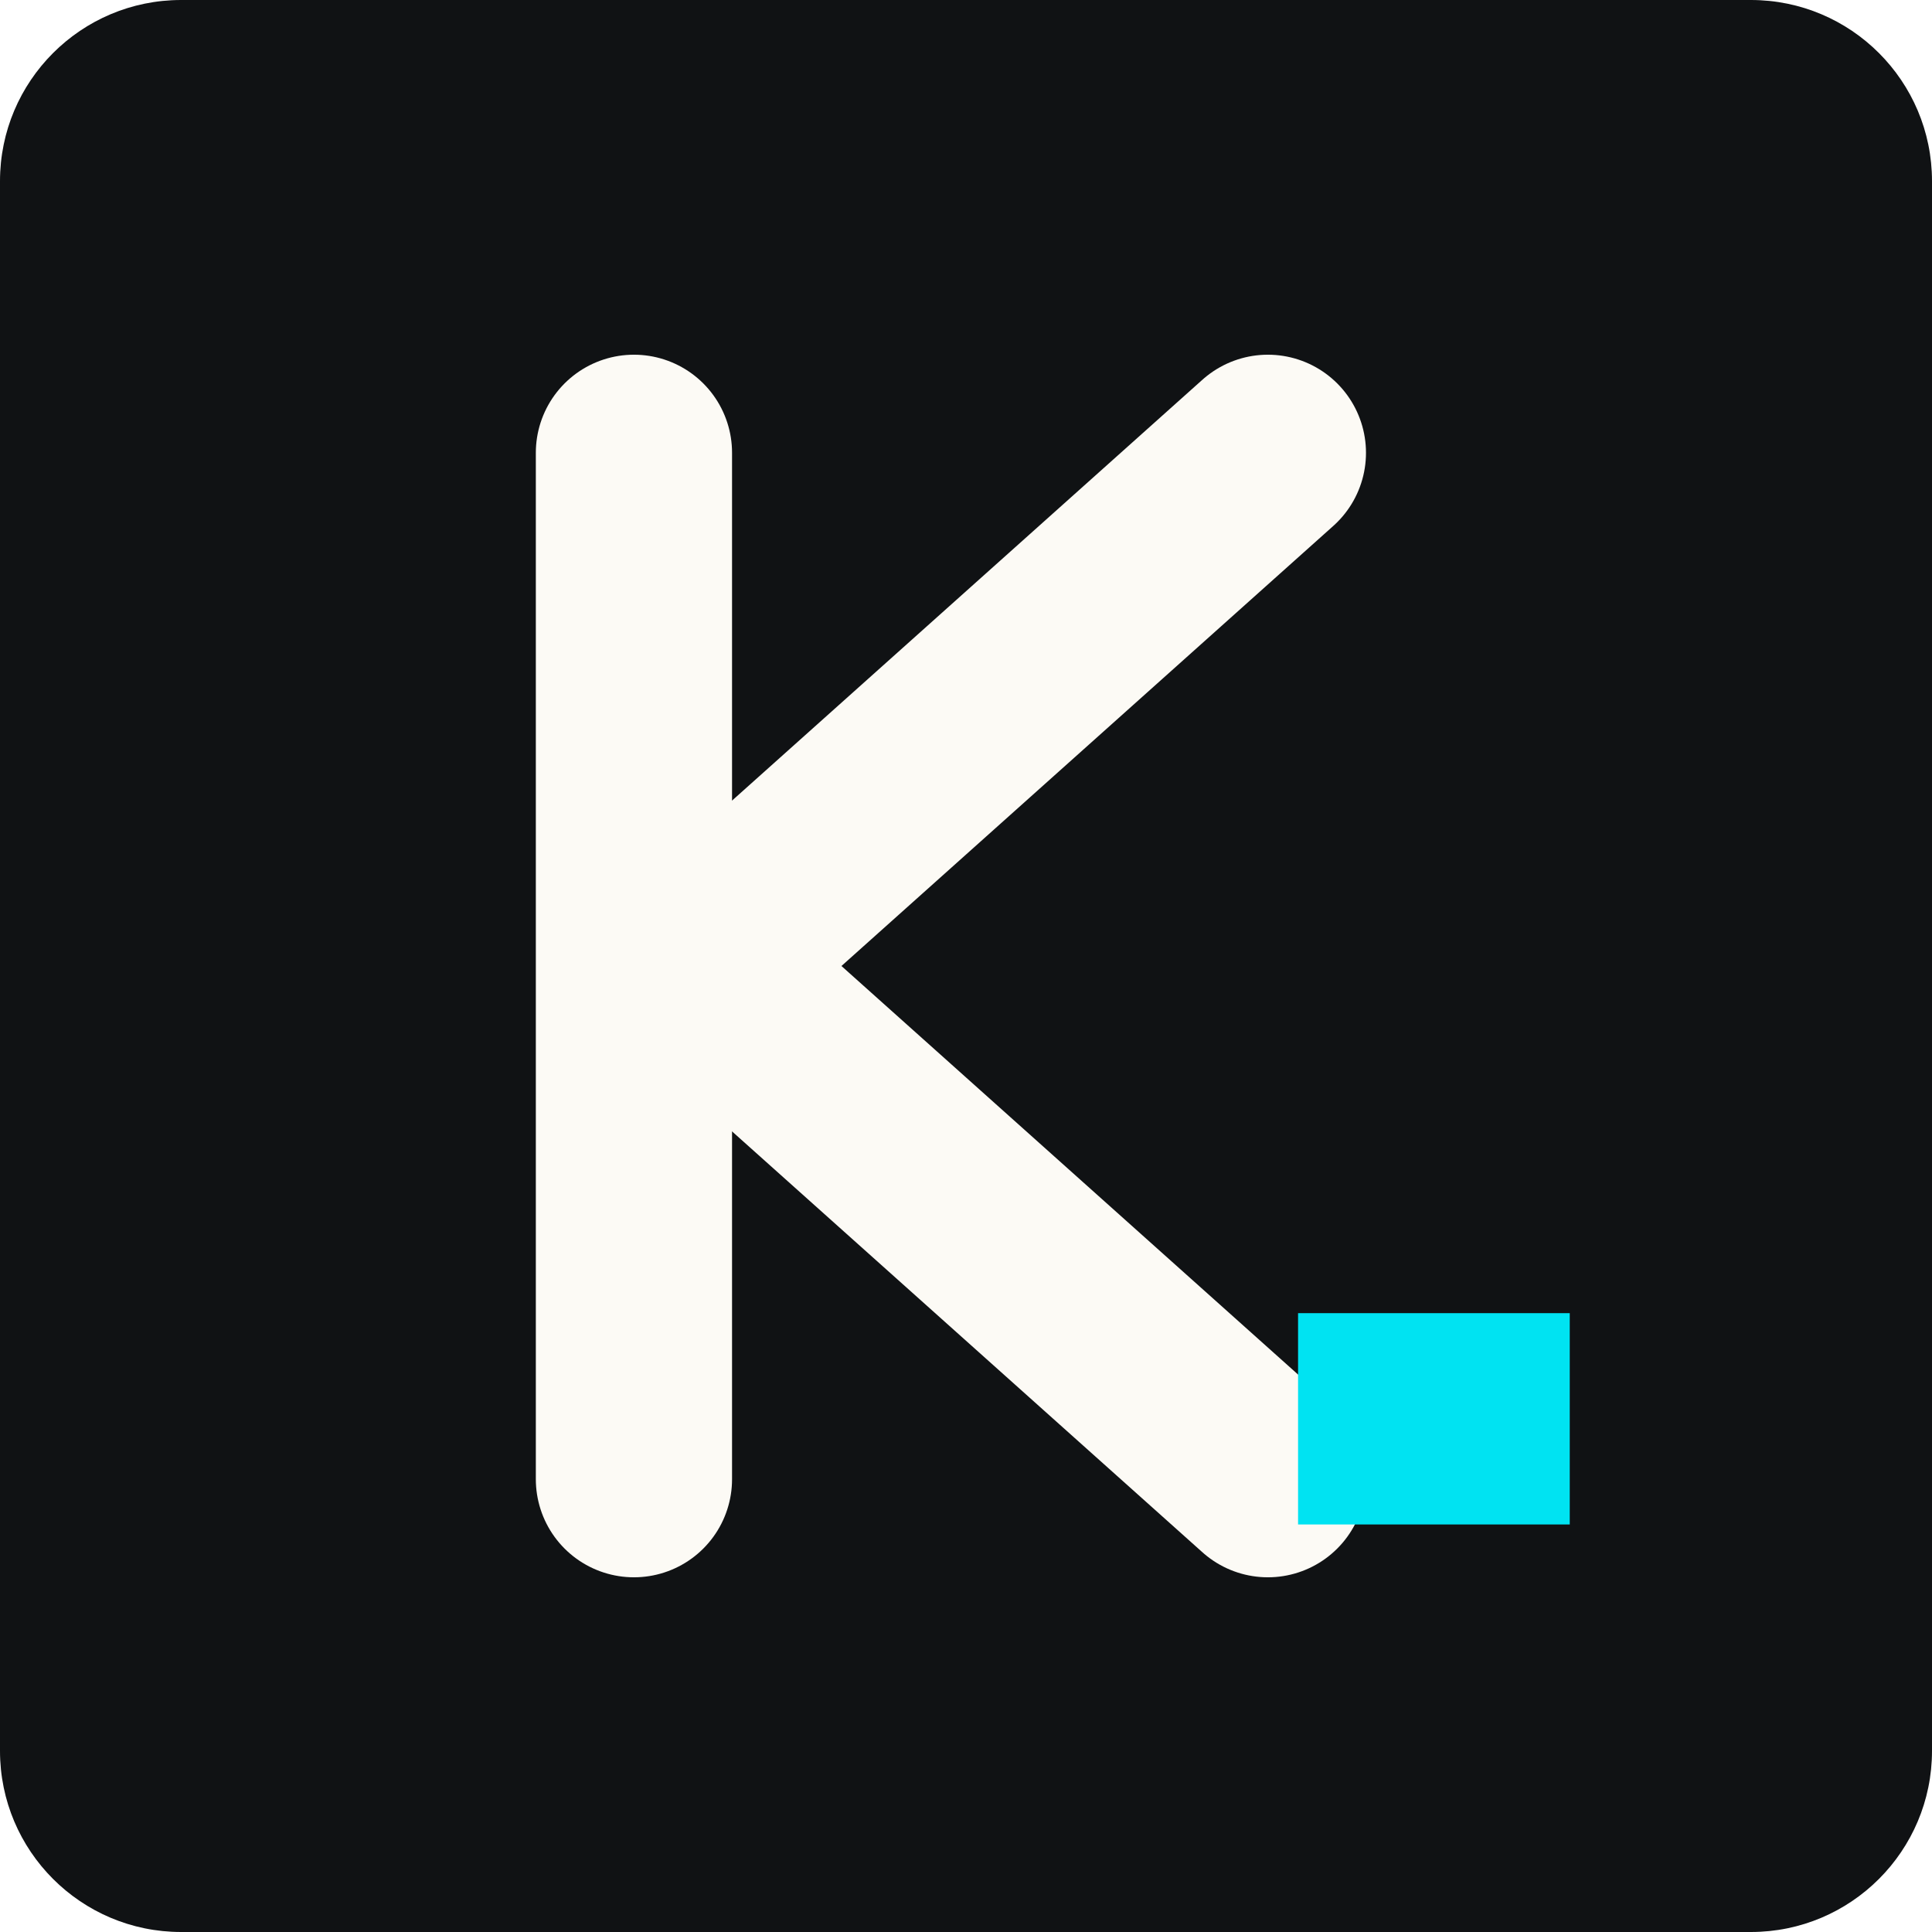
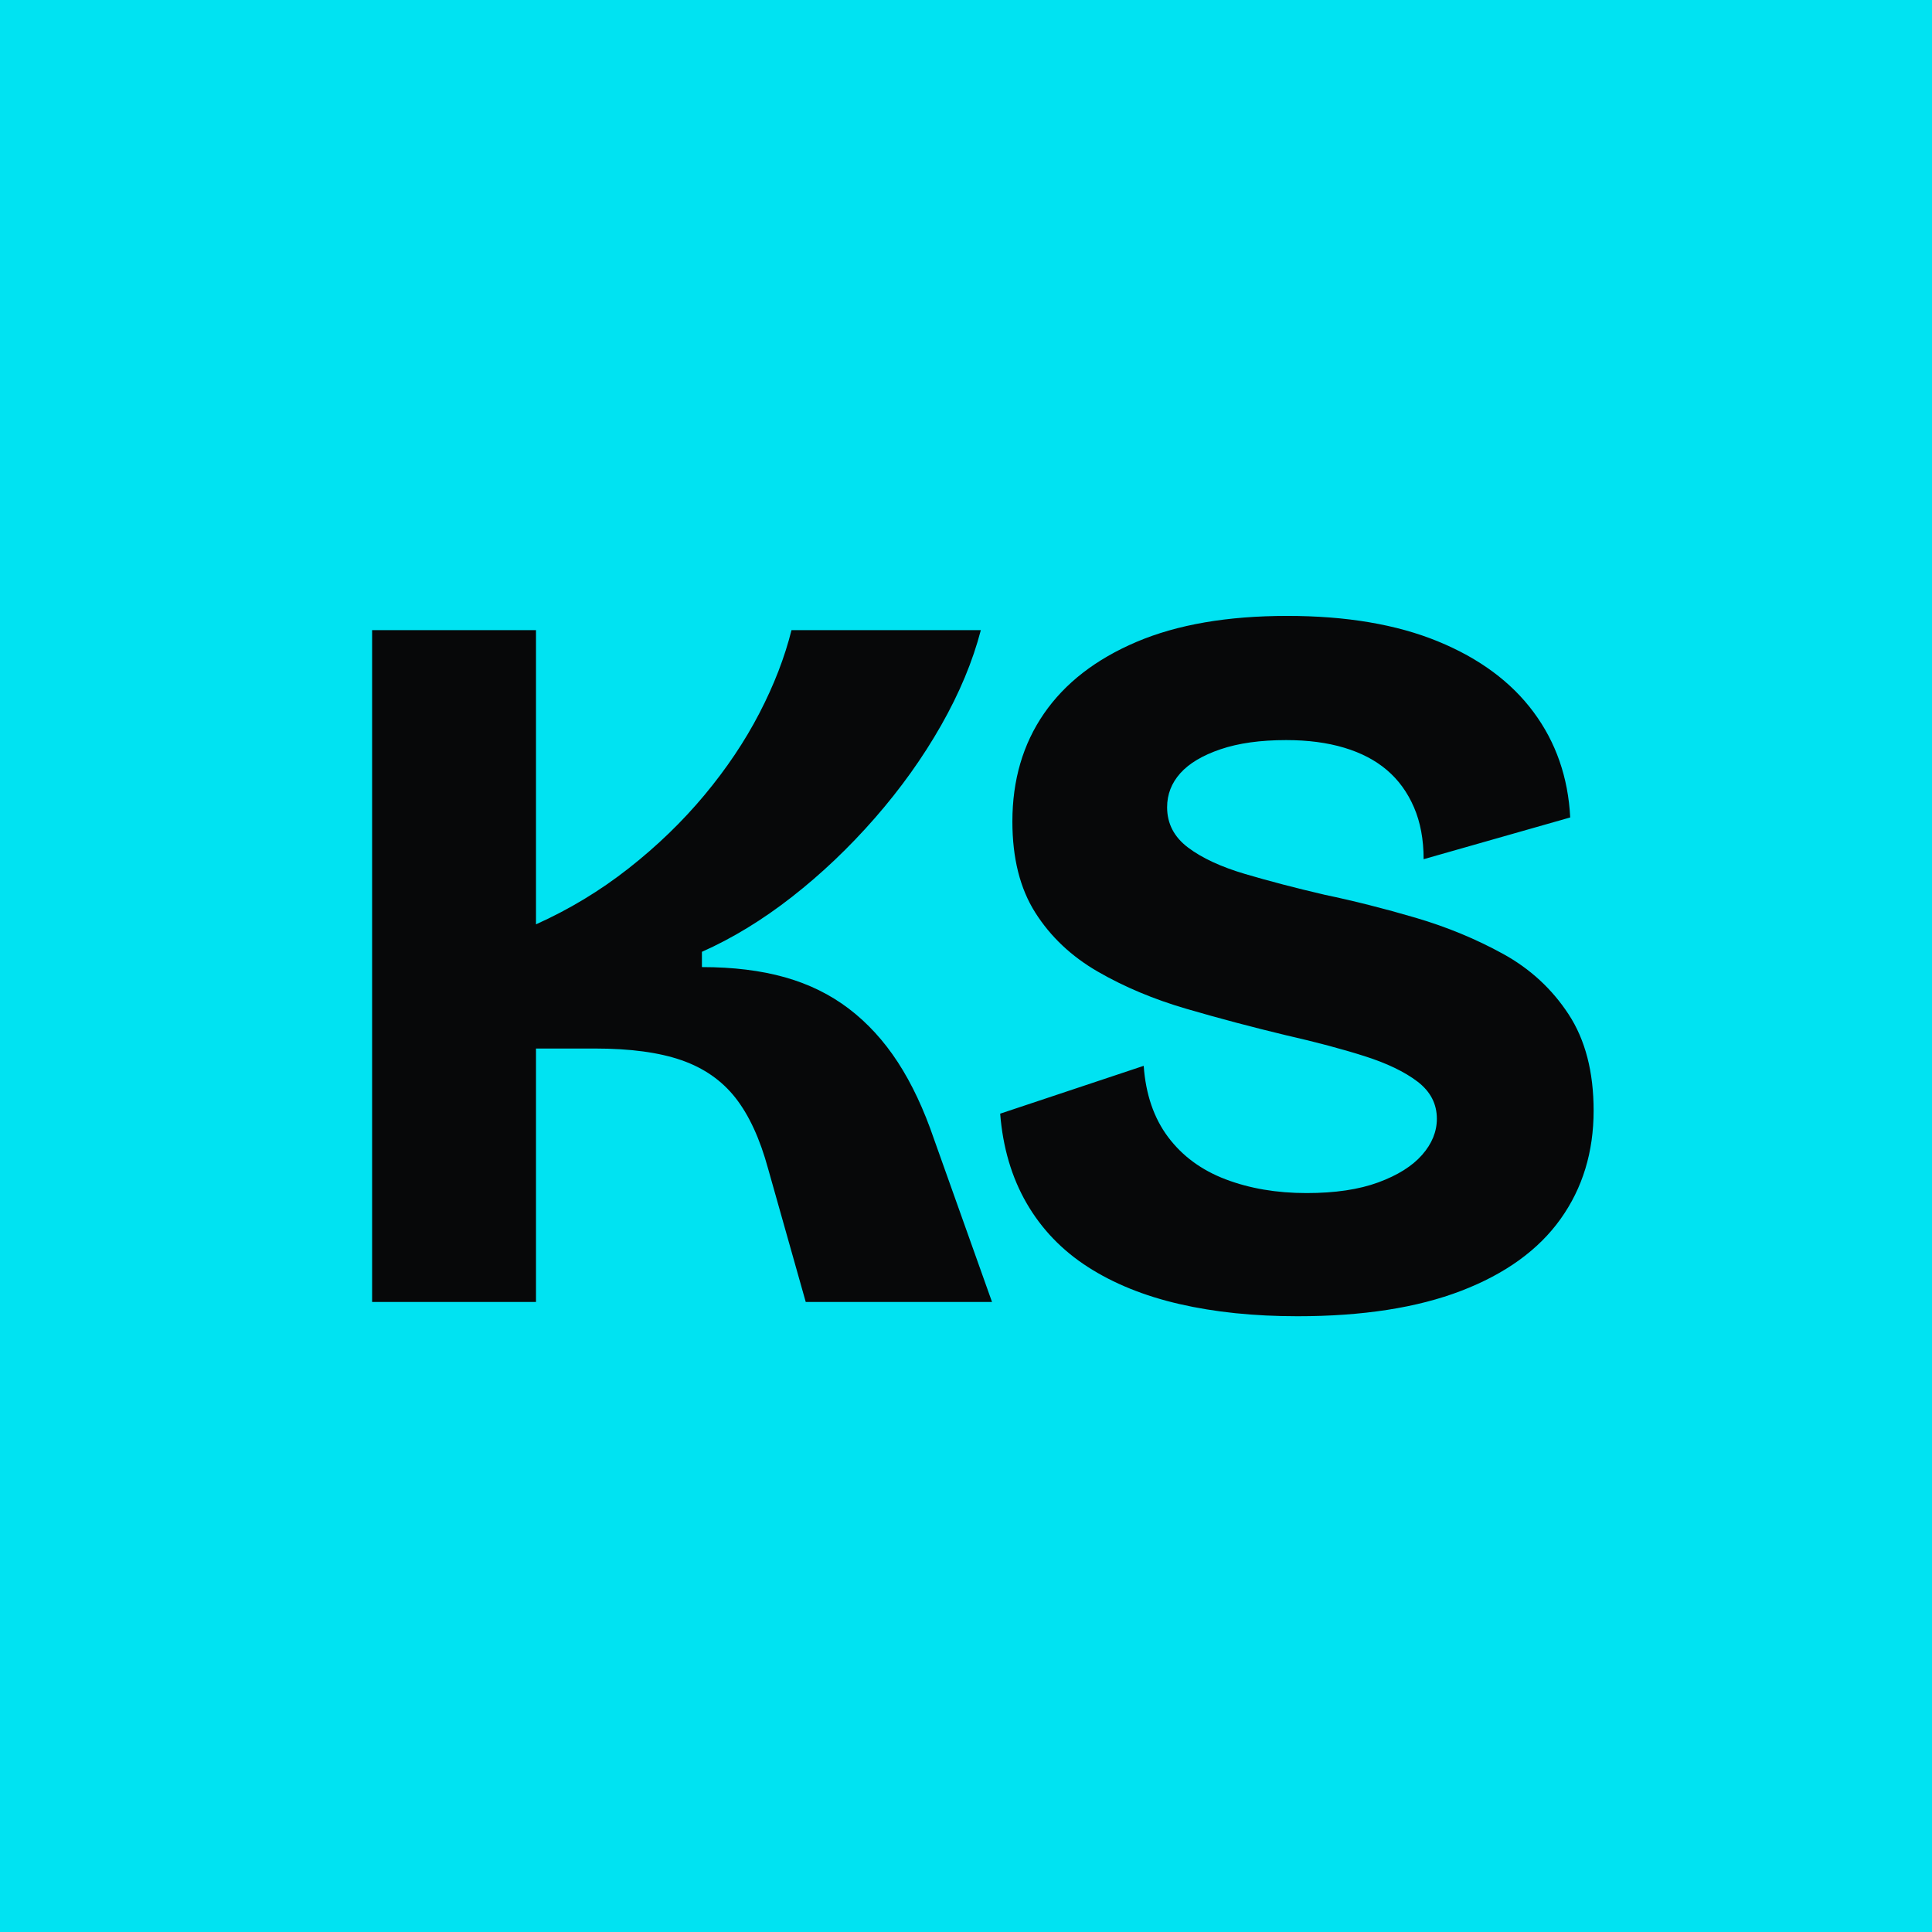
<svg xmlns="http://www.w3.org/2000/svg" viewBox="0 0 64 64" role="img" aria-label="KERNSEITE">
-   <rect width="64" height="64" rx="6" fill="#101214" />
-   <g fill="none" stroke="#FCFAF5" stroke-width="6.5" stroke-linecap="round" stroke-linejoin="round">
-     <path d="M21 15 V49" />
-     <path d="M23 32 L42 15" />
-     <path d="M23 32 L42 49" />
+   <rect width="64" height="64" fill="#00e3f2" />
+   <g fill="#070809" transform="translate(10.00 43.13) scale(0.03372)">
+     <path d="M69 0V-660H230V-371Q279 -393 321.0 -426.0Q363 -459 395.5 -498.0Q428 -537 449.5 -578.5Q471 -620 481 -660H667Q655 -614 628.0 -566.5Q601 -519 563.0 -475.5Q525 -432 481.5 -398.0Q438 -364 393 -344V-329Q439 -329 474.5 -319.0Q510 -309 537.5 -288.0Q565 -267 585.5 -235.5Q606 -204 621 -160L678 0H495L458 -131Q446 -175 426.0 -200.5Q406 -226 373.0 -237.5Q340 -249 288 -249H230V0Z M978.0 14Q914.0 14 862.0 2.0Q810.0 -10 772.0 -34.5Q734.0 -59 712.0 -97.0Q690.0 -135 686.0 -185L827.0 -232Q830.0 -190 851.0 -162.0Q872.0 -134 907.5 -120.5Q943.0 -107 987.0 -107Q1029.0 -107 1057.5 -117.5Q1086.0 -128 1100.5 -144.5Q1115.0 -161 1115.0 -180Q1115.0 -202 1096.0 -216.5Q1077.0 -231 1044.0 -241.5Q1011.0 -252 967.0 -262Q917.0 -274 869.0 -288.0Q821.0 -302 782.0 -324.5Q743.0 -347 720.5 -382.5Q698.0 -418 698.0 -472Q698.0 -533 729.0 -578.0Q760.0 -623 820.0 -648.5Q880.0 -674 968.0 -674Q1055.0 -674 1116.0 -649.0Q1177.0 -624 1210.0 -579.5Q1243.0 -535 1246.0 -476L1102.0 -435Q1102.0 -464 1092.5 -486.0Q1083.0 -508 1066.0 -522.5Q1049.0 -537 1024.0 -544.5Q999.0 -552 967.0 -552Q929.0 -552 902.5 -543.0Q876.0 -534 863.0 -519.5Q850.0 -505 850.0 -486Q850.0 -462 870.5 -446.5Q891.0 -431 926.5 -420.5Q962.0 -410 1005.0 -400Q1048.0 -391 1094.0 -377.5Q1140.0 -364 1180.0 -342.0Q1220.0 -320 1244.5 -282.5Q1269.0 -245 1269.0 -188Q1269.0 -127 1236.5 -81.5Q1204.0 -36 1139.0 -11.0Q1074.0 14 978.0 14Z" />
  </g>
-   <rect x="43" y="43.5" width="9" height="7" fill="#00E3F2" />
</svg>
